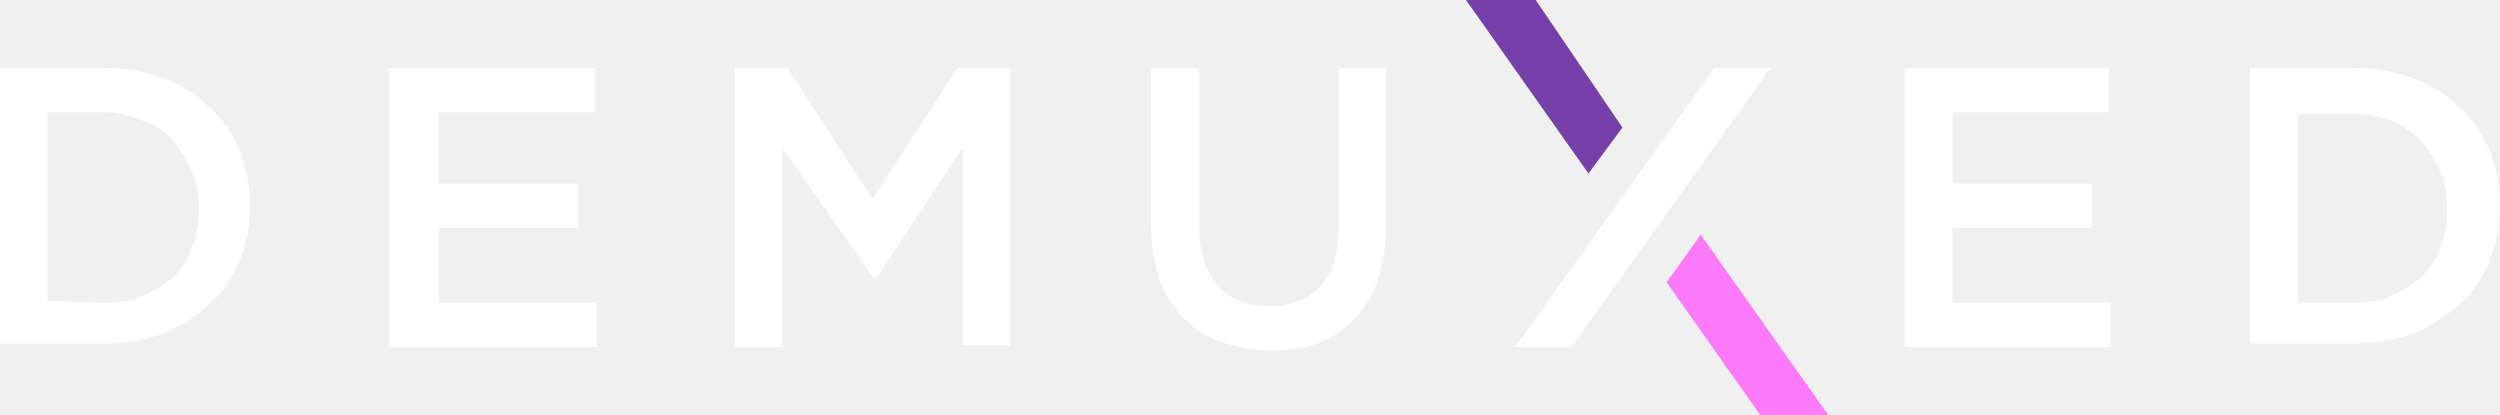
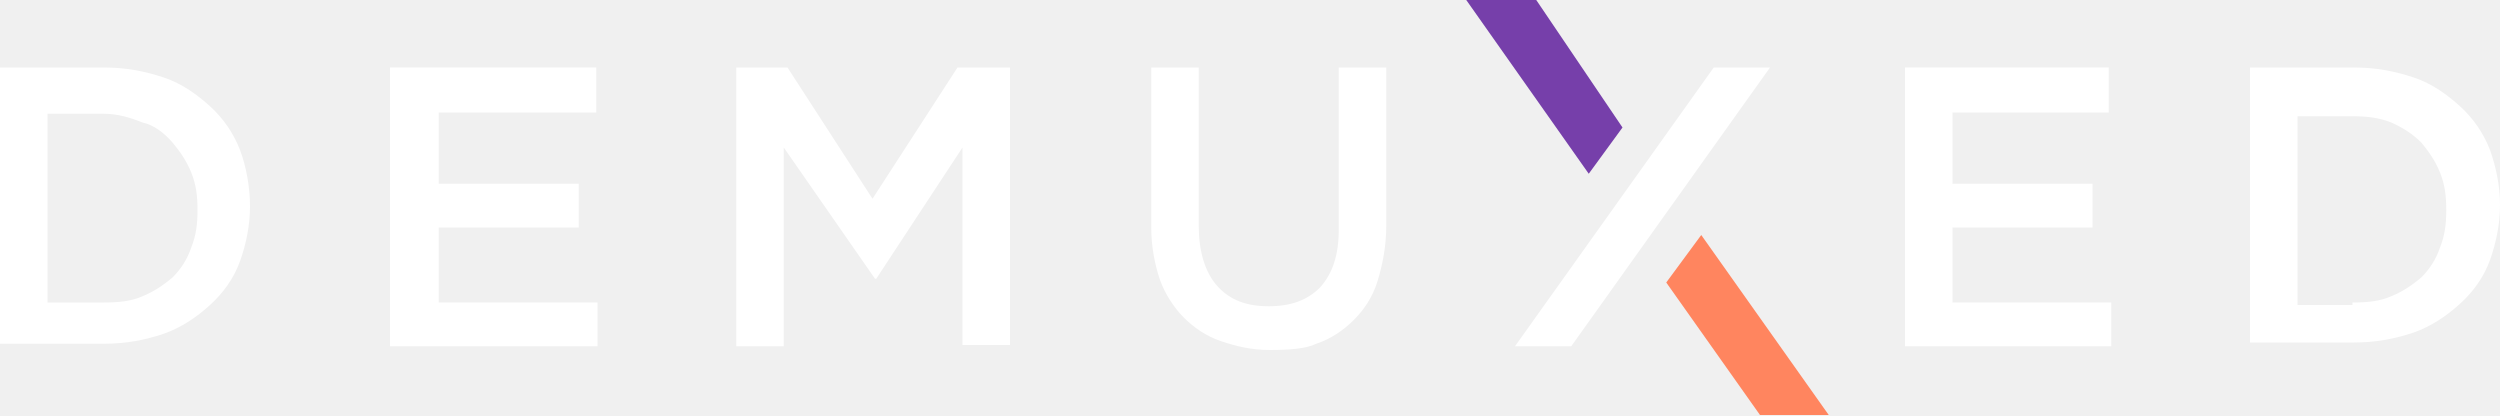
- <svg xmlns="http://www.w3.org/2000/svg" version="1.1" id="Layer_1" x="0px" y="0px" width="147px" height="24.4px" viewBox="0 0 147 24.4" style="enable-background:new 0 0 147 24.4;" xml:space="preserve">
+ <svg xmlns="http://www.w3.org/2000/svg" version="1.1" id="Layer_1" x="0px" y="0px" width="200px" height="33.2px" viewBox="0 0 200 33.2" style="enable-background:new 0 0 200 33.2;" xml:space="preserve">
  <style type="text/css">
	.st0{fill:#FFFFFF;}
	.st1{fill:#763FAA;}
- 	.st2{fill:#FB7AFA;}
+ 	.st2{fill:#FF855F;}
</style>
  <g>
-     <path class="st0" d="M0,4h6.1c1.3,0,2.4,0.2,3.5,0.6s2,1,2.7,1.7c0.8,0.7,1.4,1.6,1.8,2.6c0.4,1,0.6,2.1,0.6,3.2l0,0   c0,1.1-0.2,2.2-0.6,3.2c-0.4,1-1,1.9-1.8,2.6s-1.7,1.3-2.7,1.7c-1.1,0.4-2.2,0.6-3.5,0.6H0V4z M6.1,17.8c0.9,0,1.6-0.1,2.3-0.4   s1.3-0.7,1.8-1.1c0.5-0.5,0.9-1.1,1.1-1.8c0.3-0.7,0.4-1.4,0.4-2.2l0,0c0-0.8-0.1-1.5-0.4-2.2c-0.3-0.7-0.7-1.3-1.1-1.8   c-0.5-0.6-1.1-1-1.8-1.2C7.7,6.8,6.9,6.6,6.1,6.6H2.8v11.1L6.1,17.8L6.1,17.8z" />
-     <path class="st0" d="M22.9,4H35v2.6h-9.2v4.2H34v2.6h-8.2v4.4h9.3v2.6H22.9V4z" />
-     <path class="st0" d="M43.2,4h3.1l5,7.7l5-7.7h3.1v16.3h-2.8V8.7l-5.1,7.7h-0.1L46,8.7v11.7h-2.8V4z" />
-     <path class="st0" d="M74.7,20.6c-1.1,0-2-0.2-2.9-0.5s-1.6-0.8-2.2-1.4s-1.1-1.4-1.4-2.2c-0.3-0.9-0.5-1.9-0.5-3.1V4h2.8v9.3   c0,1.5,0.4,2.7,1.1,3.5s1.7,1.2,3,1.2s2.3-0.4,3-1.1c0.7-0.8,1.1-1.9,1.1-3.4V4h2.8v9.3c0,1.2-0.2,2.3-0.5,3.2s-0.8,1.7-1.4,2.3   c-0.6,0.6-1.3,1.1-2.2,1.4C76.8,20.5,75.8,20.6,74.7,20.6z" />
-     <path class="st0" d="M100.8,4h3.3L92.4,20.4h-3.3L100.8,4z" />
-     <polygon class="st1" points="90.3,0 86.2,0 93.4,10.2 95.4,7.5  " />
-     <polygon class="st2" points="100,13.8 98,16.6 103.5,24.4 107.5,24.4  " />
-     <path class="st0" d="M112,4h12v2.6h-9.2v4.2h8.2v2.6h-8.2v4.4h9.3v2.6H112V4z" />
-     <path class="st0" d="M132.3,4h6.1c1.3,0,2.4,0.2,3.5,0.6s2,1,2.7,1.7c0.8,0.7,1.4,1.6,1.8,2.6c0.4,1,0.6,2.1,0.6,3.2l0,0   c0,1.1-0.2,2.2-0.6,3.2c-0.4,1-1,1.9-1.8,2.6s-1.7,1.3-2.7,1.7c-1.1,0.4-2.2,0.6-3.5,0.6h-6.1V4z M138.3,17.8   c0.9,0,1.6-0.1,2.3-0.4s1.3-0.7,1.8-1.1c0.5-0.5,0.9-1.1,1.1-1.8c0.3-0.7,0.4-1.4,0.4-2.2l0,0c0-0.8-0.1-1.5-0.4-2.2   c-0.3-0.7-0.7-1.3-1.1-1.8c-0.5-0.5-1.1-0.9-1.8-1.2c-0.7-0.3-1.5-0.4-2.3-0.4h-3.2v11.1H138.3z" />
+     <path class="st0" d="M0,5.4h8.3c1.8,0,3.3,0.3,4.8,0.8s2.7,1.4,3.7,2.3c1.1,1,1.9,2.2,2.4,3.5s0.8,3,0.8,4.5l0,0   c0,1.5-0.3,3-0.8,4.4s-1.4,2.6-2.4,3.5c-1.1,1-2.3,1.8-3.7,2.3c-1.5,0.5-3,0.8-4.8,0.8H0V5.4z M8.3,24.2c1.2,0,2.2-0.1,3.1-0.5   c1-0.4,1.8-1,2.4-1.5c0.7-0.7,1.2-1.5,1.5-2.4c0.4-1,0.5-1.9,0.5-3l0,0c0-1.1-0.1-2-0.5-3s-1-1.8-1.5-2.4c-0.7-0.8-1.5-1.4-2.4-1.6   c-1-0.4-2-0.7-3.1-0.7H3.8v15.1H8.3L8.3,24.2z" />
+     <path class="st0" d="M31.2,5.4h16.5V9H35.1v5.7h11.2v3.5H35.1v6h12.7v3.5H31.2V5.4z" />
+     <path class="st0" d="M58.8,5.4H63l6.8,10.5l6.8-10.5h4.2v22.2H77V11.8l-6.9,10.5H70l-7.3-10.5v15.9h-3.8V5.4H58.8z" />
+     <path class="st0" d="M101.6,28c-1.5,0-2.7-0.3-3.9-0.7c-1.2-0.4-2.2-1.1-3-1.9s-1.5-1.9-1.9-3c-0.4-1.2-0.7-2.6-0.7-4.2V5.4h3.8   v12.7c0,2,0.5,3.7,1.5,4.8s2.3,1.6,4.1,1.6c1.8,0,3.1-0.5,4.1-1.5c1-1.1,1.5-2.6,1.5-4.6v-13h3.8v12.7c0,1.6-0.3,3.1-0.7,4.4   s-1.1,2.3-1.9,3.1c-0.8,0.8-1.8,1.5-3,1.9C104.5,27.9,103.1,28,101.6,28z" />
+     <path class="st0" d="M137.1,5.4h4.5l-15.9,22.3h-4.5L137.1,5.4z" />
+     <polygon class="st1" points="122.9,0 117.3,0 127.1,13.9 129.8,10.2  " />
+     <polygon class="st2" points="136.1,18.8 133.3,22.6 140.8,33.2 146.3,33.2  " />
+     <path class="st0" d="M152.4,5.4h16.3V9h-12.5v5.7h11.2v3.5h-11.2v6h12.7v3.5h-16.5V5.4z" />
+     <path class="st0" d="M180,5.4h8.3c1.8,0,3.3,0.3,4.8,0.8s2.7,1.4,3.7,2.3c1.1,1,1.9,2.2,2.4,3.5c0.5,1.4,0.8,2.9,0.8,4.4l0,0   c0,1.5-0.3,3-0.8,4.4s-1.4,2.6-2.4,3.5c-1.1,1-2.3,1.8-3.7,2.3c-1.5,0.5-3,0.8-4.8,0.8H180V5.4z M188.2,24.2c1.2,0,2.2-0.1,3.1-0.5   c1-0.4,1.8-1,2.4-1.5c0.7-0.7,1.2-1.5,1.5-2.4c0.4-1,0.5-1.9,0.5-3l0,0c0-1.1-0.1-2-0.5-3s-1-1.8-1.5-2.4c-0.7-0.7-1.5-1.2-2.4-1.6   c-1-0.4-2-0.5-3.1-0.5h-4.4v15.1h4.4V24.2z" />
  </g>
</svg>
